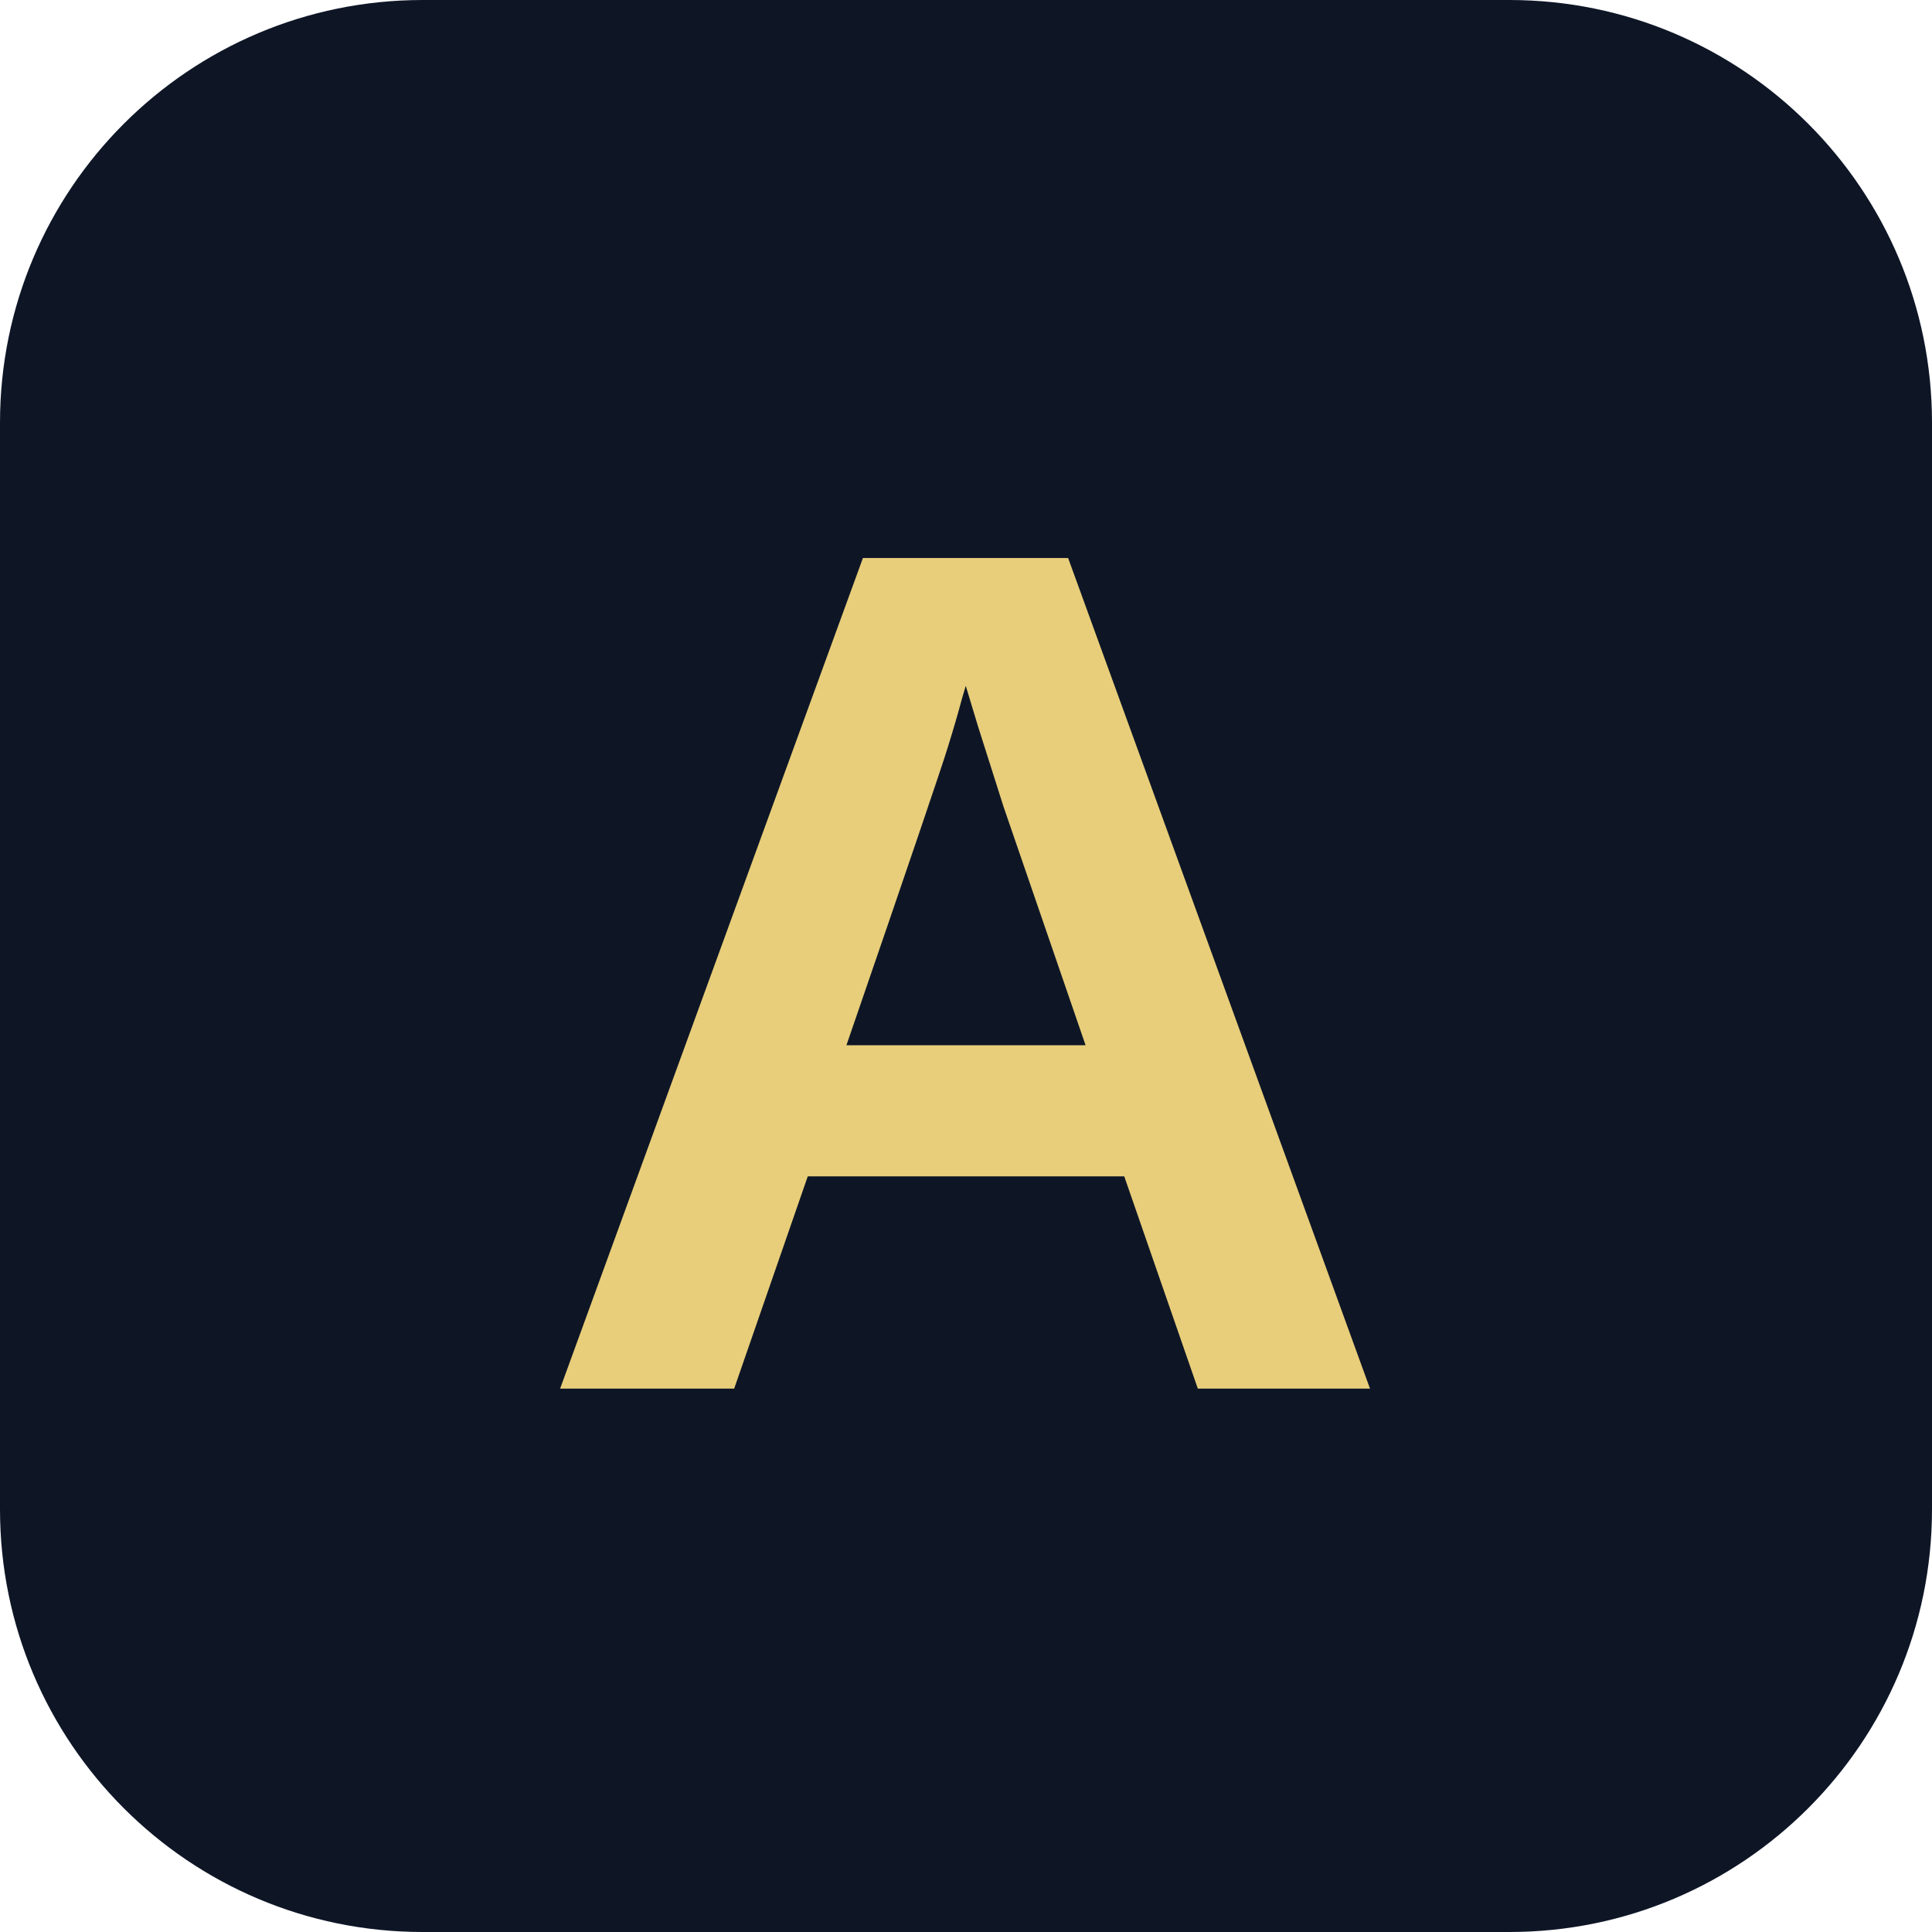
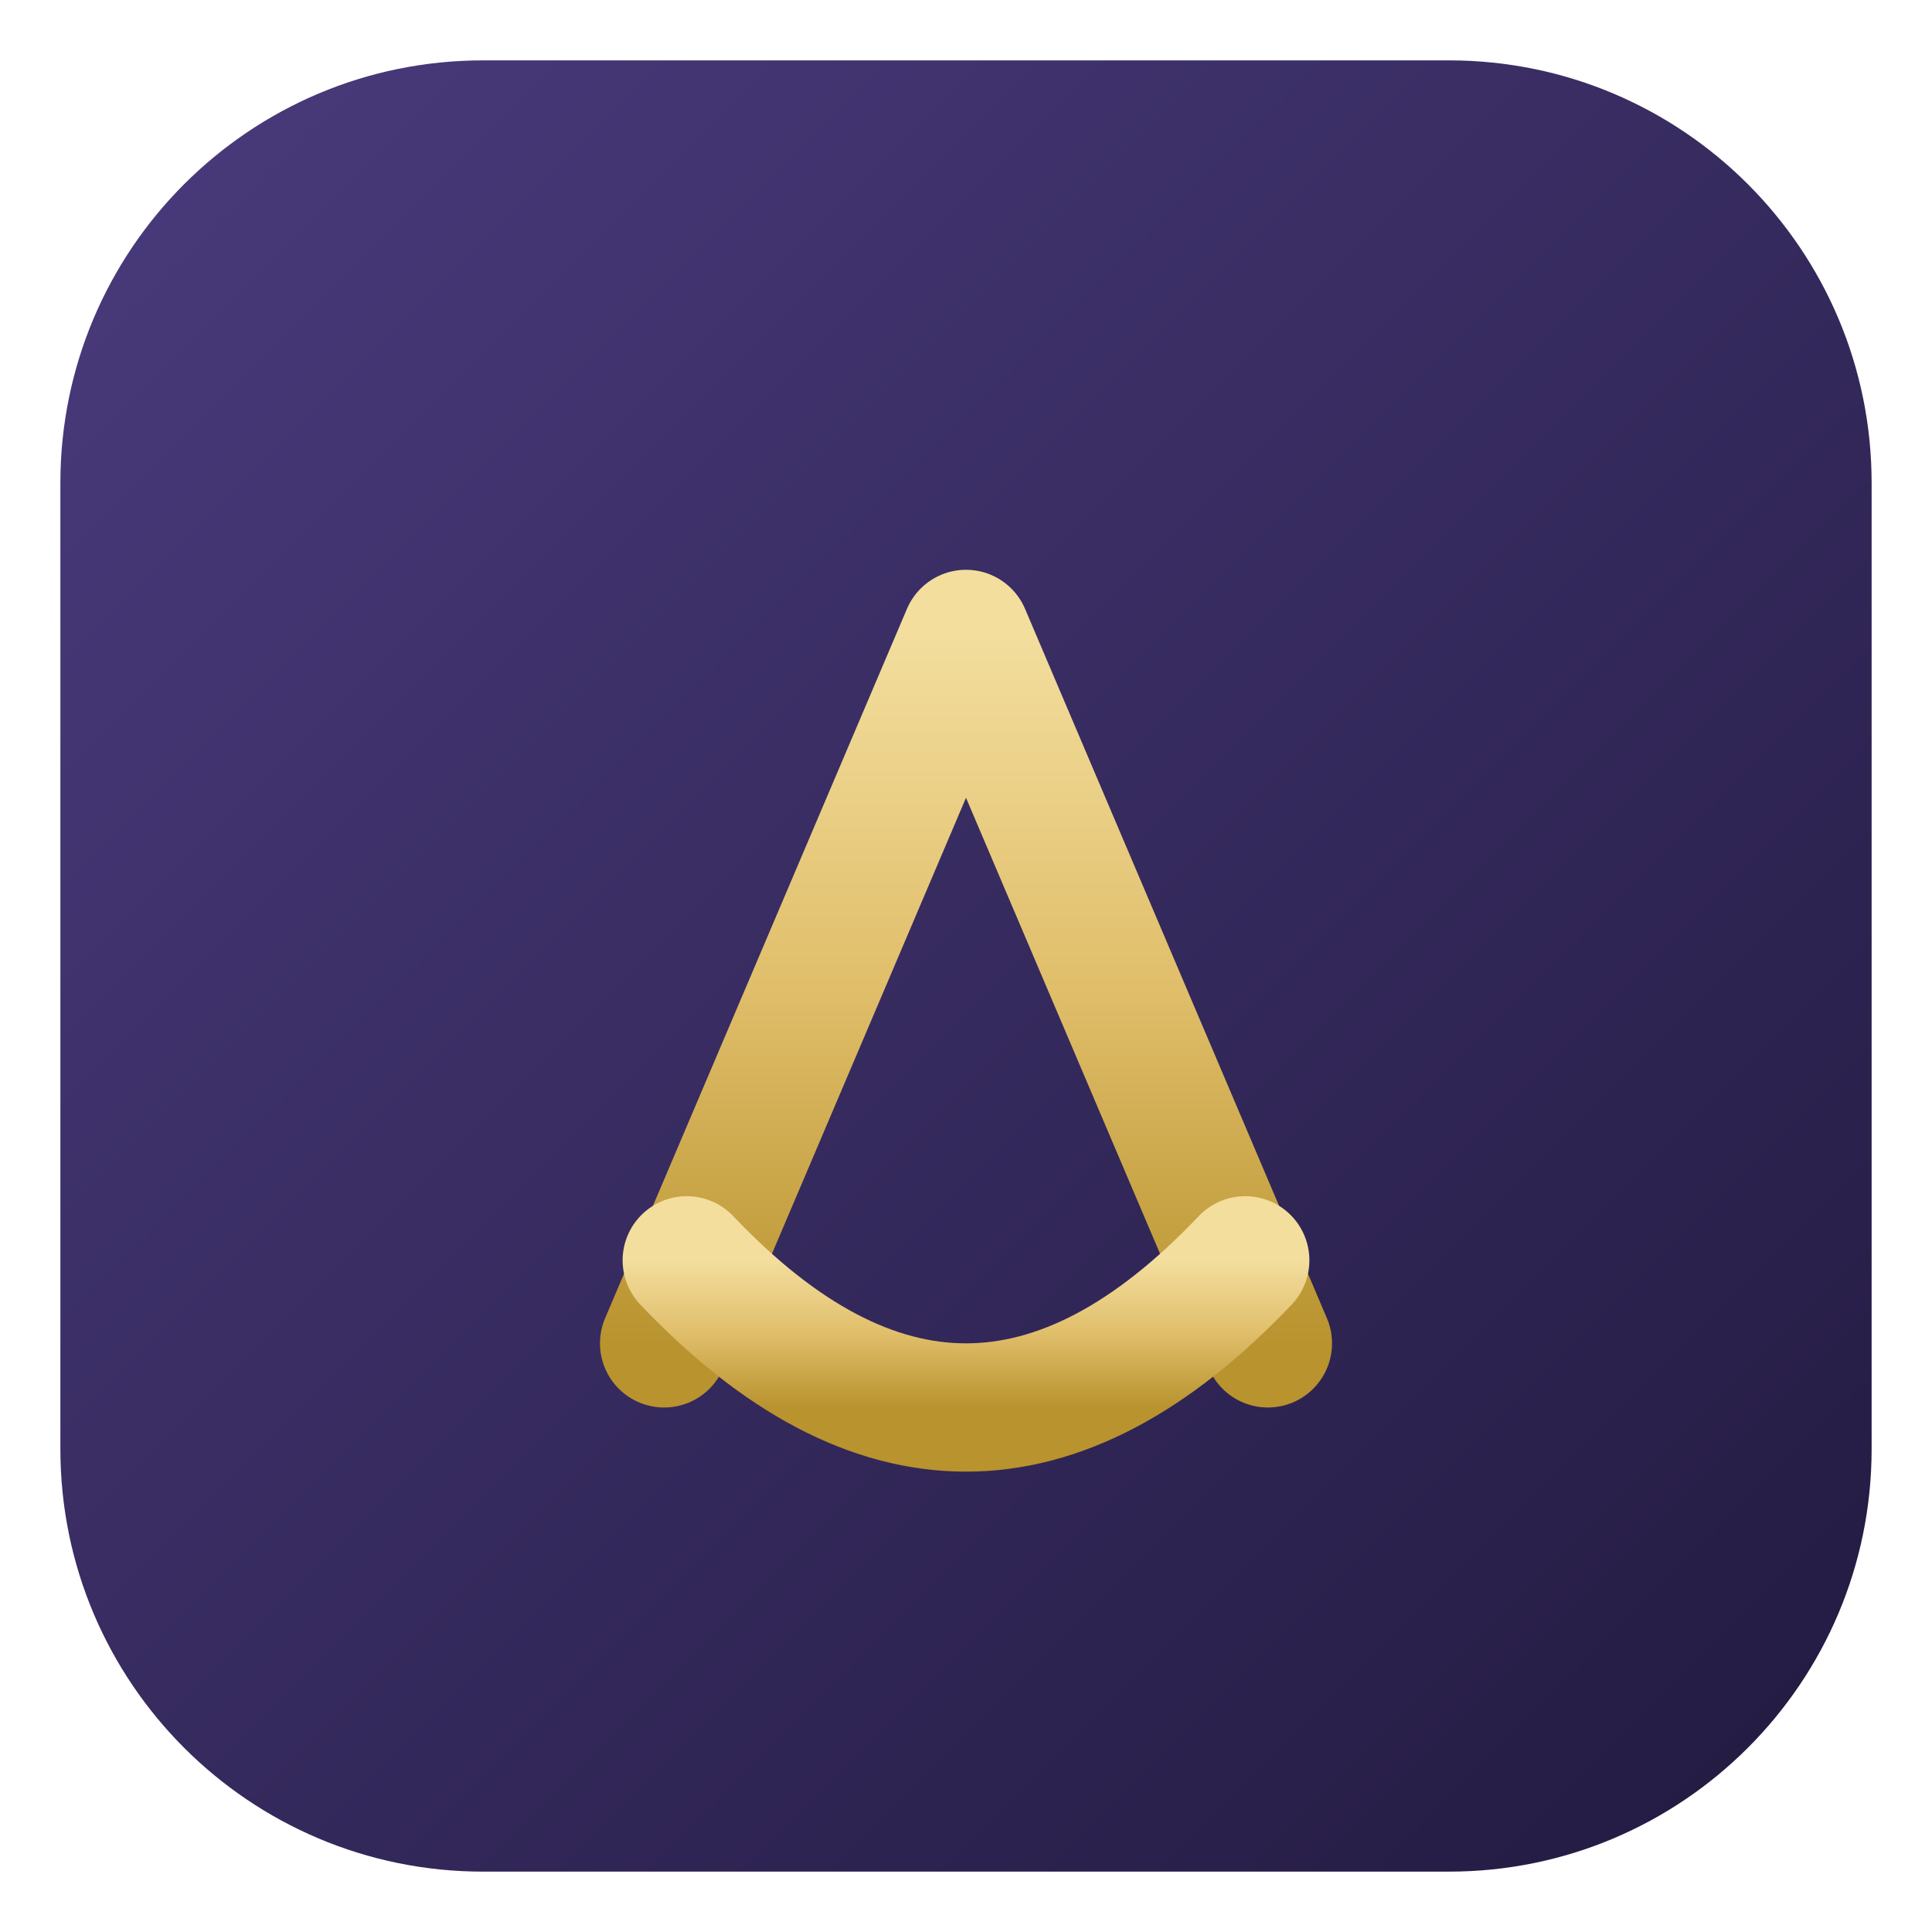
- <svg xmlns="http://www.w3.org/2000/svg" viewBox="0 0 64 64">
-   <rect width="64" height="64" rx="14" fill="#0e1626" />
-   <text x="32" y="46" font-family="Arial, Helvetica, sans-serif" font-size="40" font-weight="700" fill="#E8CE7A" text-anchor="middle">A</text>
+ <svg xmlns="http://www.w3.org/2000/svg" viewBox="0 0 512 512">
+   <defs>
+     <linearGradient id="bg" x1="0" y1="0" x2="1" y2="1">
+       <stop offset="0" stop-color="#4a3b7d" />
+       <stop offset="1" stop-color="#221a40" />
+     </linearGradient>
+     <linearGradient id="gold" x1="0" y1="0" x2="0" y2="1">
+       <stop offset="0" stop-color="#F3DE9E" />
+       <stop offset=".5" stop-color="#E0BE6A" />
+       <stop offset="1" stop-color="#B8932E" />
+     </linearGradient>
+   </defs>
+   <rect x="16" y="16" width="480" height="480" rx="112" fill="url(#bg)" />
+   <g fill="none" stroke="url(#gold)" stroke-width="34" stroke-linecap="round" stroke-linejoin="round">
+     <path d="M176 356 L256 168 L336 356" />
+     <path d="M210 300 L302 300" />
+     <path d="M182 334 Q256 412 330 334" />
+   </g>
</svg>
